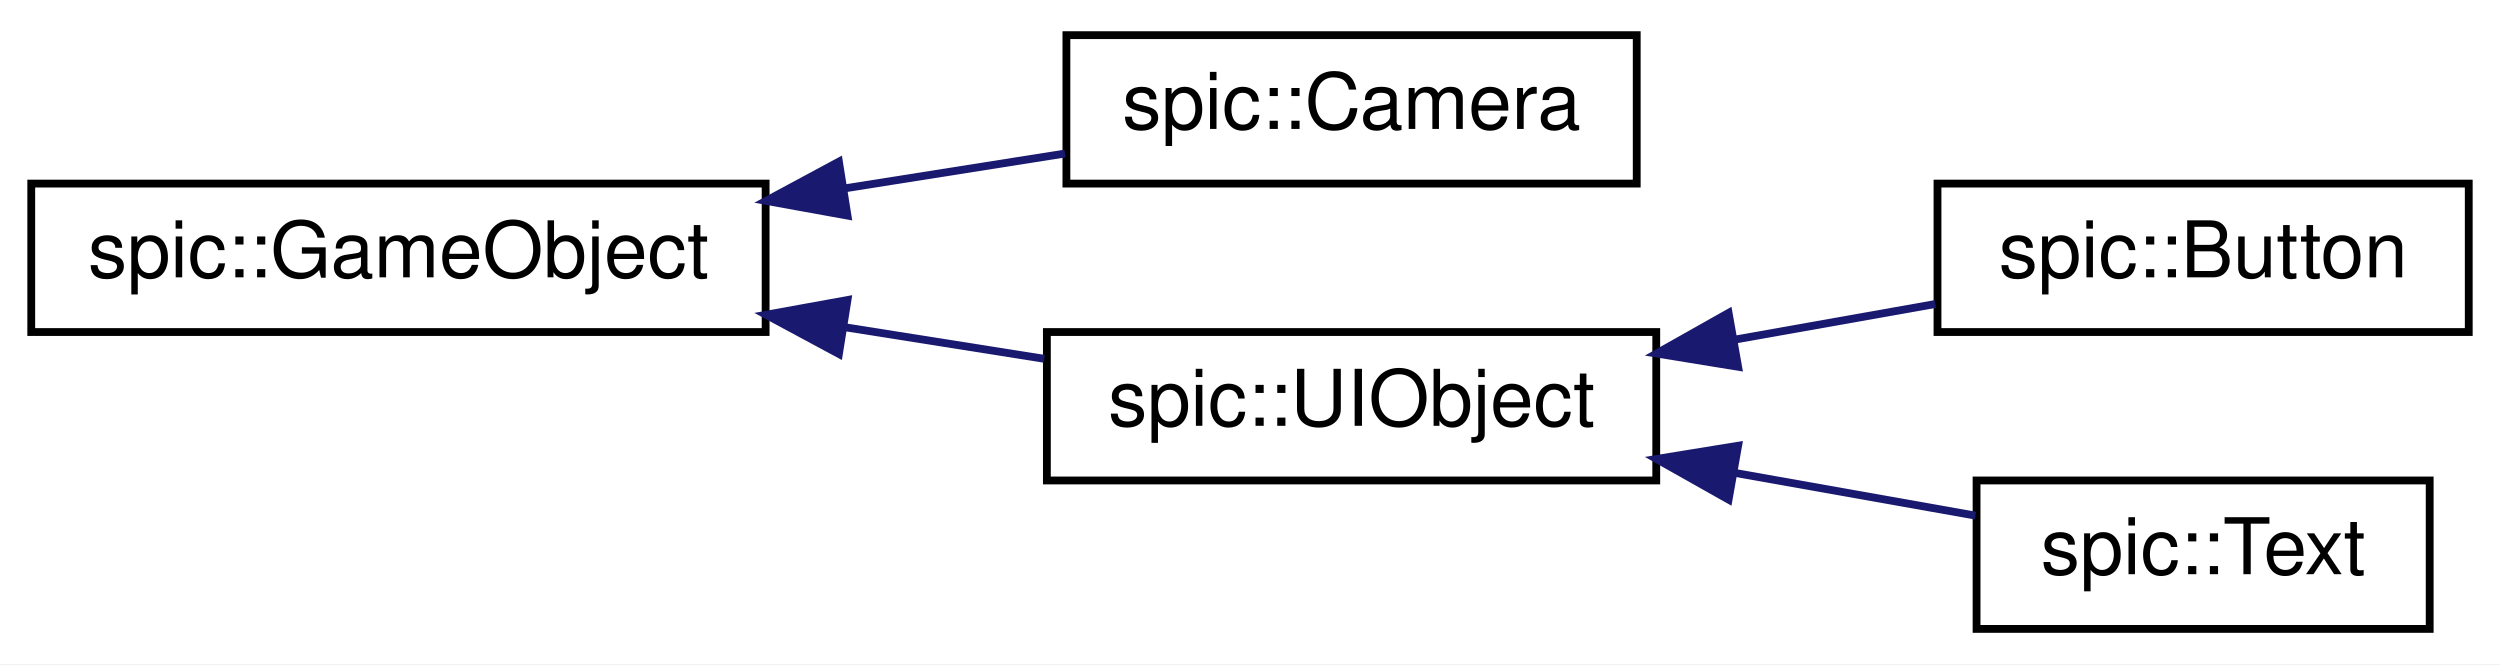
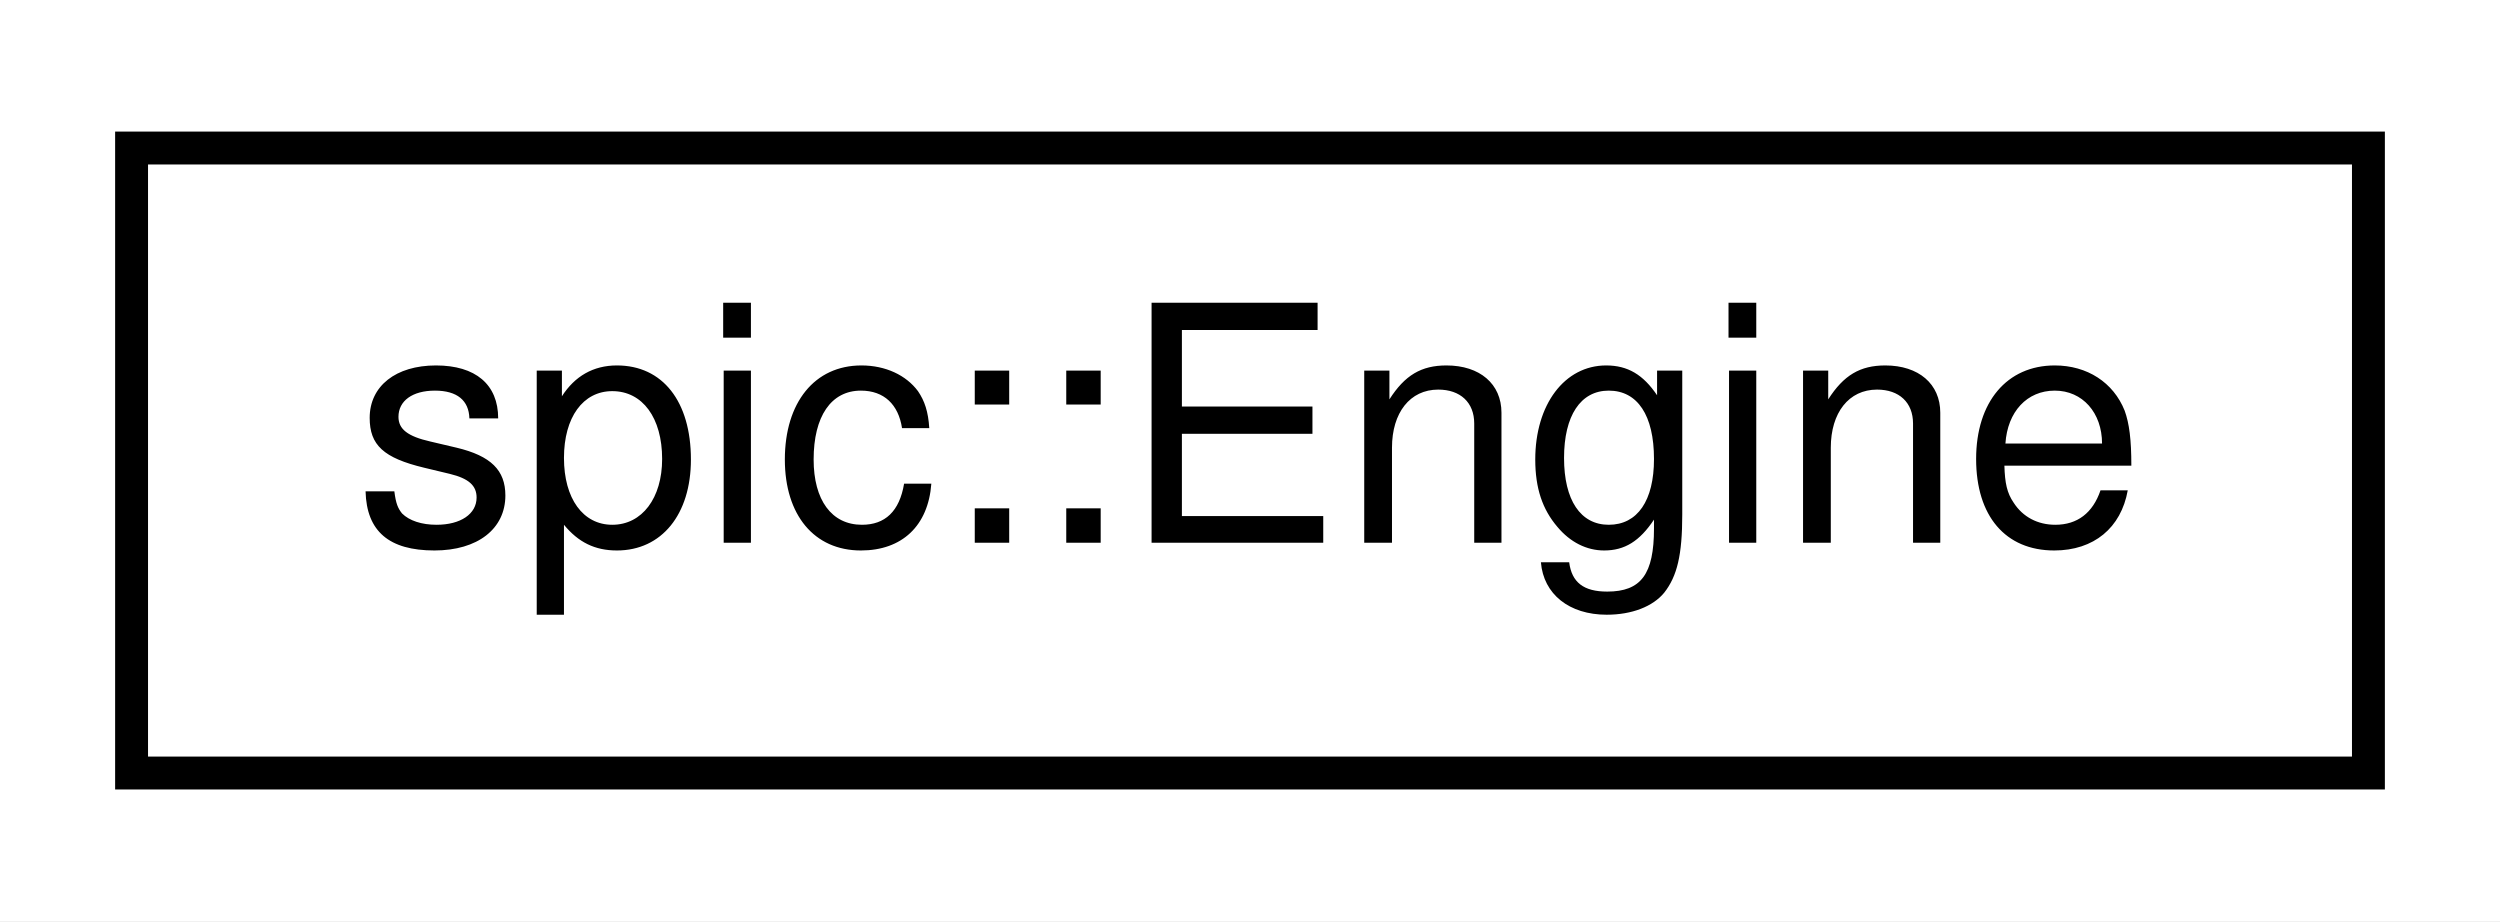
- <svg xmlns="http://www.w3.org/2000/svg" xmlns:xlink="http://www.w3.org/1999/xlink" width="320pt" height="85pt" viewBox="0.00 0.00 320.00 85.00">
-   <g id="graph0" class="graph" transform="scale(1 1) rotate(0) translate(4 81)">
-     <polygon fill="white" stroke="transparent" points="-4,4 -4,-81 316,-81 316,4 -4,4" />
+ <svg xmlns="http://www.w3.org/2000/svg" xmlns:xlink="http://www.w3.org/1999/xlink" width="76pt" height="28pt" viewBox="0.00 0.00 76.00 28.00">
+   <g id="graph0" class="graph" transform="scale(1 1) rotate(0) translate(4 24)">
+     <polygon fill="white" stroke="transparent" points="-4,4 -4,-24 72,-24 72,4 -4,4" />
    <g id="node1" class="node">
      <g id="a_node1">
-         <a xlink:href="classspic_1_1GameObject.html" target="_top" xlink:title="Any object which should be represented on screen.">
-           <polygon fill="white" stroke="black" points="0,-38.5 0,-57.5 94,-57.5 94,-38.5 0,-38.5" />
-           <text text-anchor="middle" x="47" y="-45.5" font-family="Helvetica,sans-Serif" font-size="10.00">spic::GameObject</text>
+         <a xlink:href="classspic_1_1Engine.html" target="_top" xlink:title=" ">
+           <polygon fill="white" stroke="black" points="0,-0.5 0,-19.5 68,-19.5 68,-0.5 0,-0.5" />
+           <text text-anchor="middle" x="34" y="-7.5" font-family="Helvetica,sans-Serif" font-size="10.00">spic::Engine</text>
        </a>
      </g>
    </g>
-     <g id="node2" class="node">
-       <g id="a_node2">
-         <a xlink:href="classspic_1_1Camera.html" target="_top" xlink:title="Class representing a point of view towards the game scene.">
-           <polygon fill="white" stroke="black" points="132.5,-57.5 132.5,-76.5 205.5,-76.5 205.5,-57.5 132.5,-57.5" />
-           <text text-anchor="middle" x="169" y="-64.5" font-family="Helvetica,sans-Serif" font-size="10.00">spic::Camera</text>
-         </a>
-       </g>
-     </g>
-     <g id="edge1" class="edge">
-       <path fill="none" stroke="midnightblue" d="M104,-56.87C113.64,-58.39 123.41,-59.94 132.32,-61.35" />
-       <polygon fill="midnightblue" stroke="midnightblue" points="104.48,-53.4 94.05,-55.29 103.38,-60.31 104.48,-53.4" />
-     </g>
-     <g id="node3" class="node">
-       <g id="a_node3">
-         <a xlink:href="classspic_1_1UIObject.html" target="_top" xlink:title="Base class for a user interface object like Button or Text.">
-           <polygon fill="white" stroke="black" points="130,-19.5 130,-38.5 208,-38.5 208,-19.5 130,-19.5" />
-           <text text-anchor="middle" x="169" y="-26.5" font-family="Helvetica,sans-Serif" font-size="10.00">spic::UIObject</text>
-         </a>
-       </g>
-     </g>
-     <g id="edge2" class="edge">
-       <path fill="none" stroke="midnightblue" d="M104.11,-39.12C112.77,-37.75 121.53,-36.36 129.67,-35.07" />
-       <polygon fill="midnightblue" stroke="midnightblue" points="103.38,-35.69 94.05,-40.71 104.48,-42.6 103.38,-35.69" />
-     </g>
-     <g id="node4" class="node">
-       <g id="a_node4">
-         <a xlink:href="classspic_1_1Button.html" target="_top" xlink:title="Instances of this class are clickable user interface items.">
-           <polygon fill="white" stroke="black" points="244,-38.5 244,-57.5 312,-57.5 312,-38.5 244,-38.5" />
-           <text text-anchor="middle" x="278" y="-45.5" font-family="Helvetica,sans-Serif" font-size="10.00">spic::Button</text>
-         </a>
-       </g>
-     </g>
-     <g id="edge3" class="edge">
-       <path fill="none" stroke="midnightblue" d="M218.06,-37.53C226.72,-39.07 235.58,-40.65 243.72,-42.09" />
-       <polygon fill="midnightblue" stroke="midnightblue" points="218.48,-34.05 208.03,-35.75 217.26,-40.95 218.48,-34.05" />
-     </g>
-     <g id="node5" class="node">
-       <g id="a_node5">
-         <a xlink:href="classspic_1_1Text.html" target="_top" xlink:title="Class representing a piece of text which can be rendered.">
-           <polygon fill="white" stroke="black" points="249,-0.5 249,-19.5 307,-19.5 307,-0.5 249,-0.5" />
-           <text text-anchor="middle" x="278" y="-7.5" font-family="Helvetica,sans-Serif" font-size="10.00">spic::Text</text>
-         </a>
-       </g>
-     </g>
-     <g id="edge4" class="edge">
-       <path fill="none" stroke="midnightblue" d="M218,-20.48C228.55,-18.6 239.39,-16.68 248.85,-15" />
-       <polygon fill="midnightblue" stroke="midnightblue" points="217.26,-17.05 208.03,-22.25 218.48,-23.95 217.26,-17.05" />
-     </g>
  </g>
</svg>
